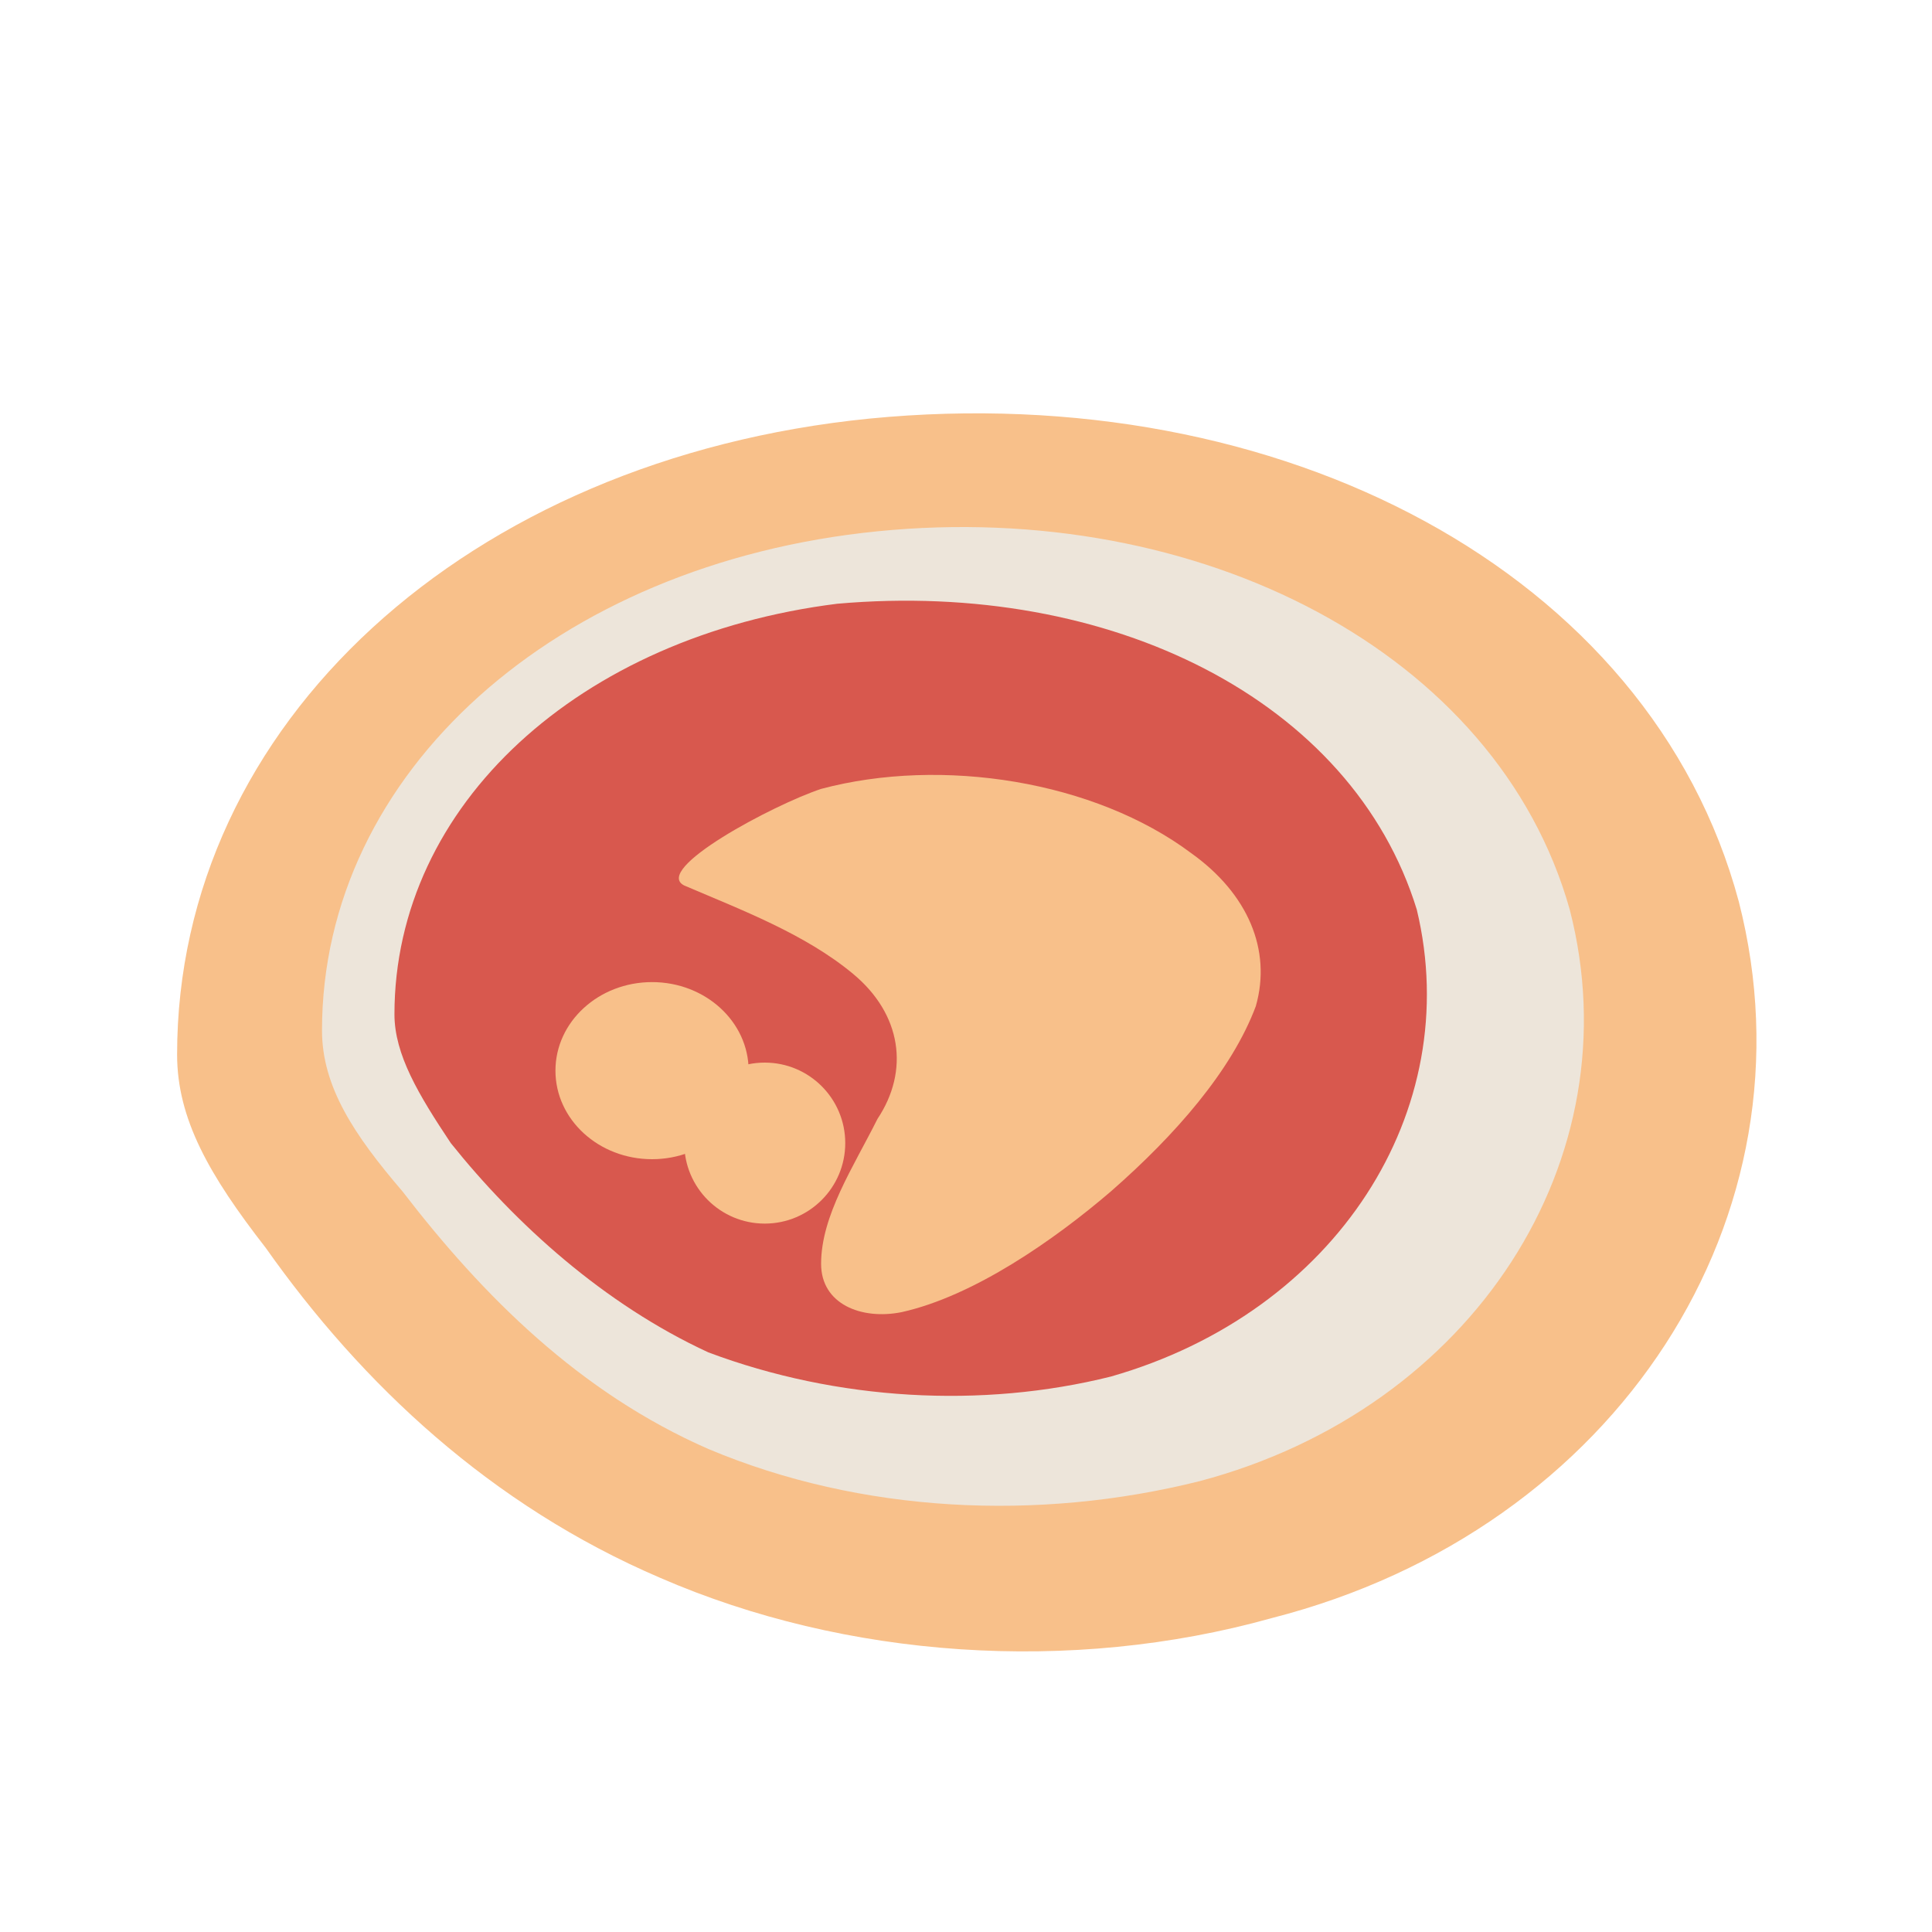
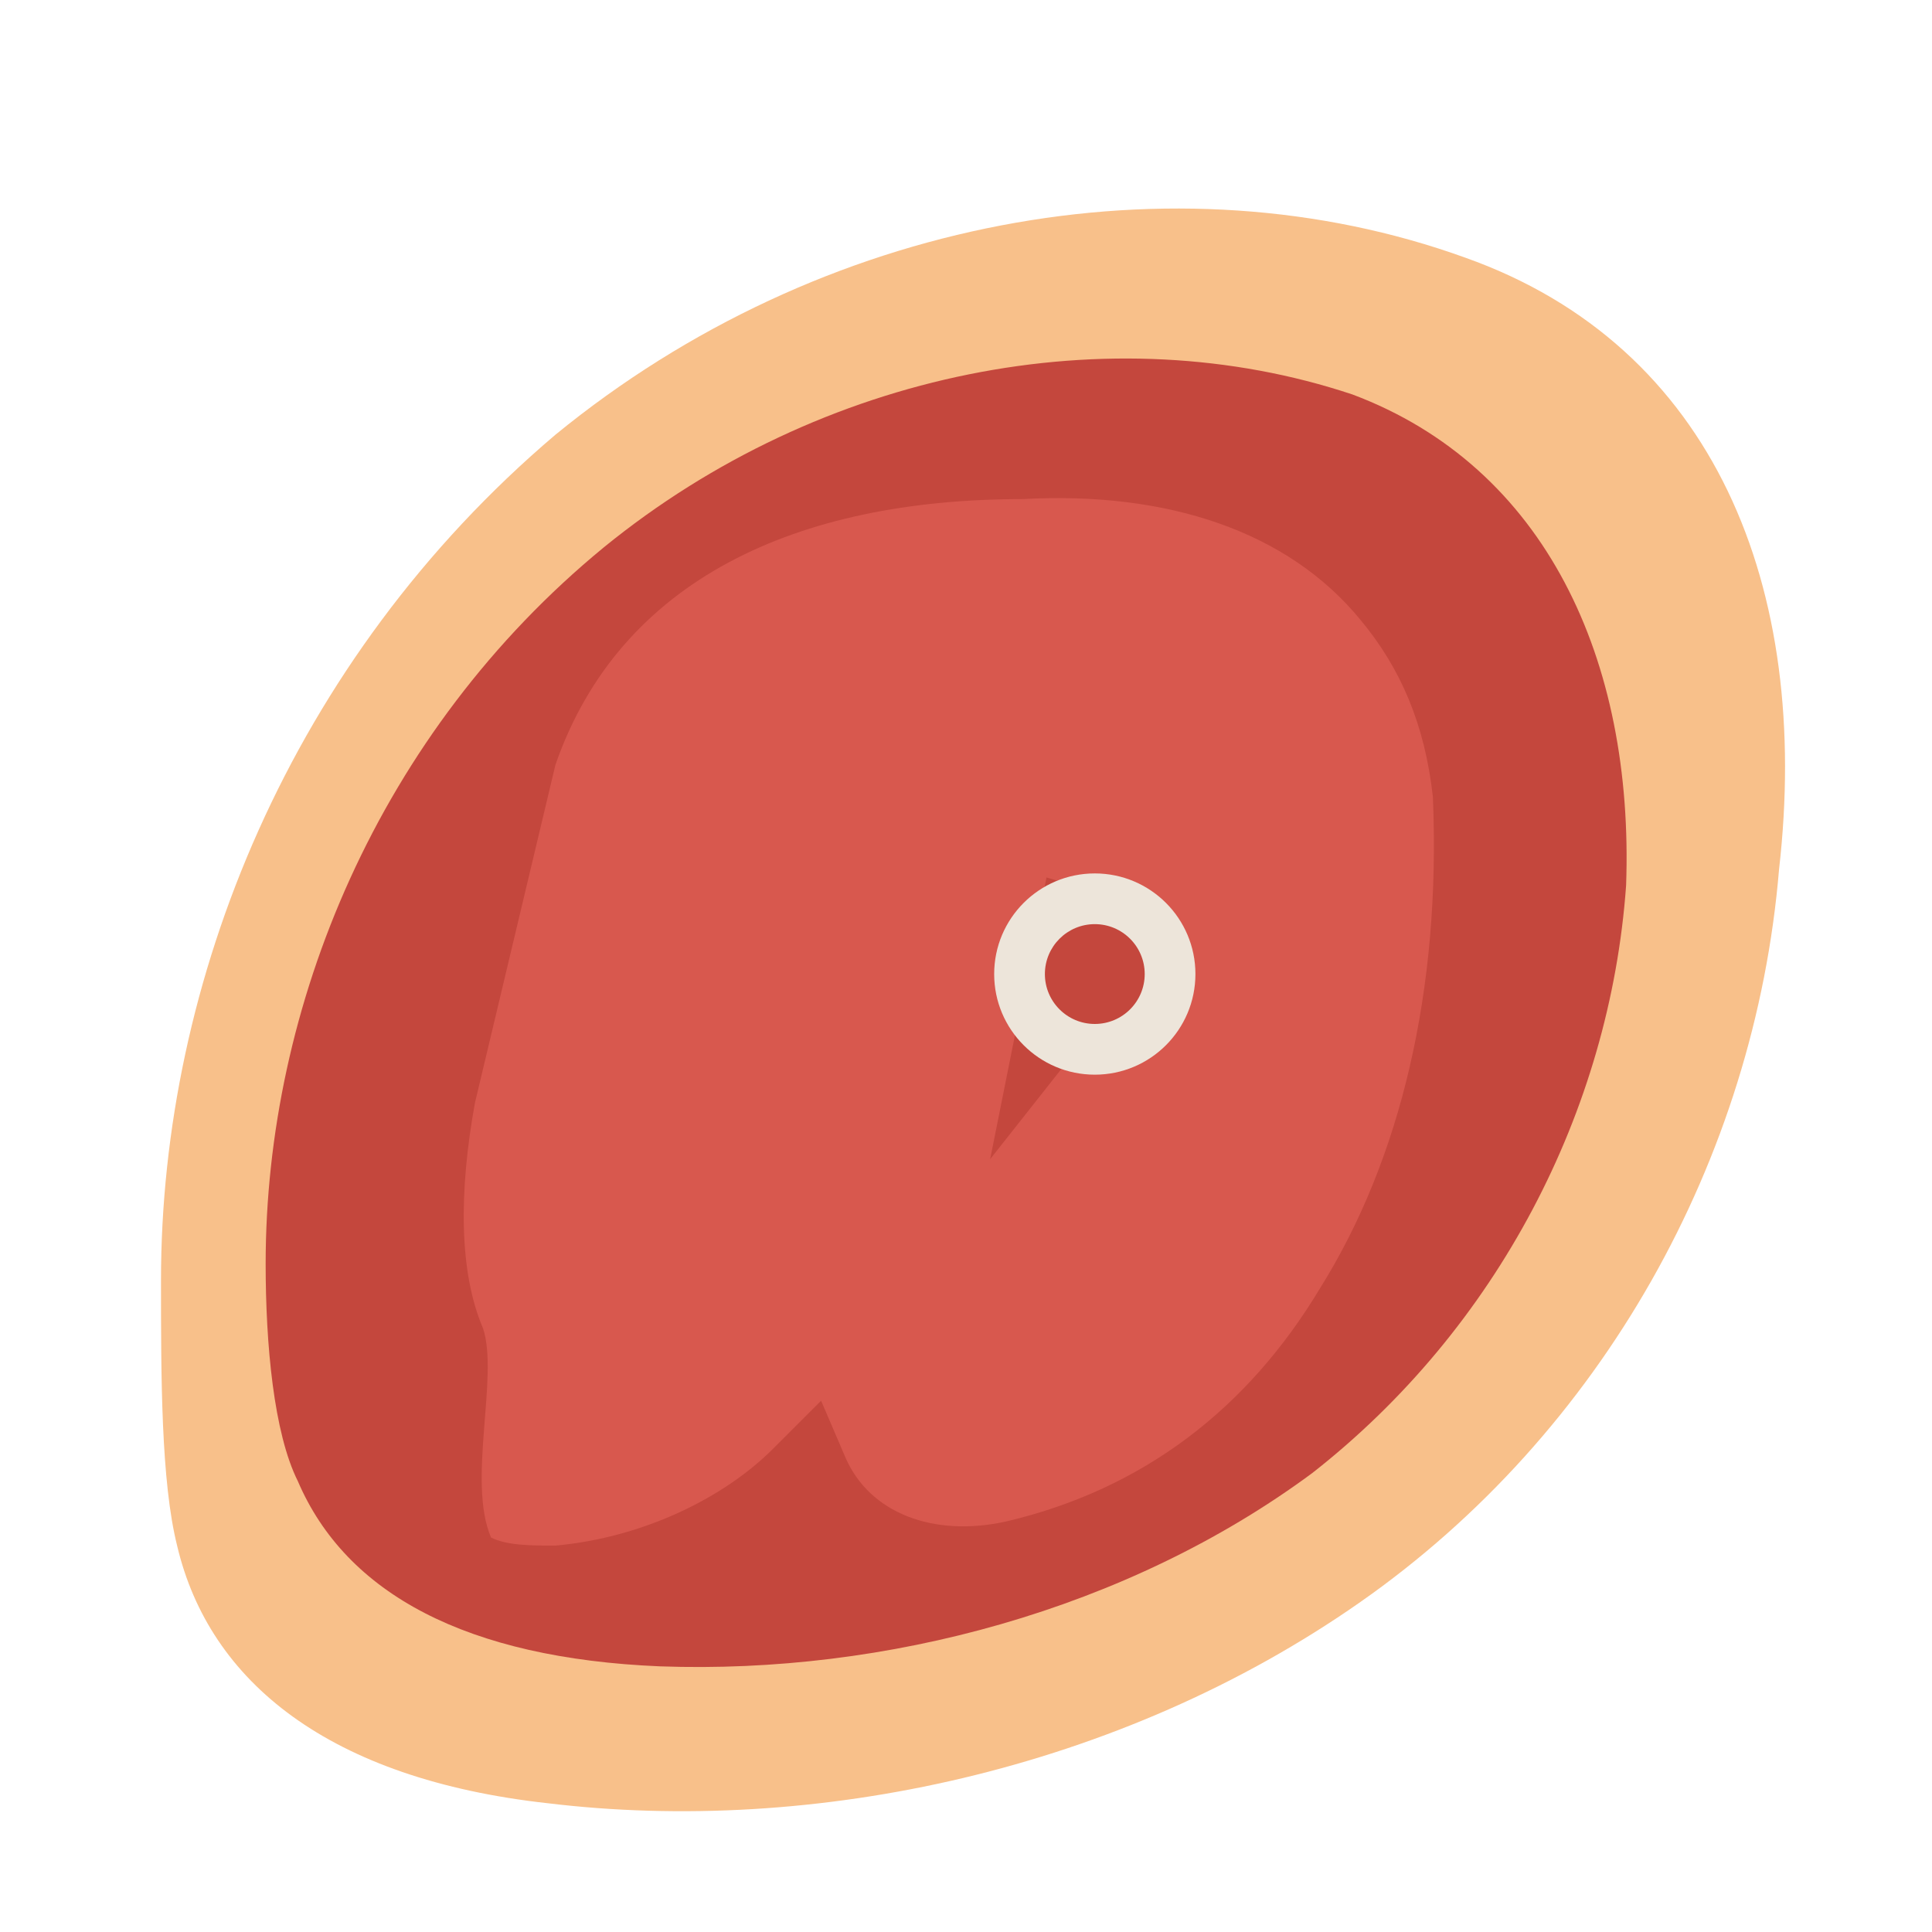
<svg xmlns="http://www.w3.org/2000/svg" viewBox="0 0 24 24" aria-label="steak icon">
-   <path d="M2.2 13.1C2.2 9 5.8 5.7 10.8 5.2C15.9 4.7 20.5 7.1 21.6 11.2C22.6 15.1 20.1 19 15.8 20.1C13.3 20.8 10.5 20.6 8.2 19.6C6.1 18.7 4.5 17.2 3.3 15.5C2.6 14.6 2.2 13.9 2.2 13.1Z" fill="#F8C08A" />
-   <path d="M4 12.8C4 9.6 6.9 7 10.9 6.6C14.9 6.2 18.6 8.1 19.5 11.3C20.3 14.4 18.3 17.5 14.9 18.4C12.9 18.9 10.7 18.8 8.8 18C7.2 17.3 6 16.1 5 14.8C4.4 14.1 4 13.5 4 12.8Z" fill="#EDE5DA" />
-   <path d="M4.9 12.6C4.9 10 7.2 7.9 10.4 7.5C13.8 7.2 16.8 8.7 17.6 11.3C18.2 13.8 16.6 16.3 13.8 17.1C12.2 17.5 10.4 17.4 8.8 16.8C7.5 16.2 6.4 15.2 5.6 14.2C5.2 13.6 4.9 13.1 4.9 12.6Z" fill="#D8584E" />
-   <path d="M10.2 9.8C11.7 9.4 13.6 9.7 14.8 10.6C15.5 11.1 15.8 11.8 15.6 12.5C15.3 13.3 14.6 14.1 13.8 14.8C13.1 15.4 12.1 16.1 11.2 16.3C10.7 16.4 10.2 16.2 10.2 15.7C10.2 15.1 10.6 14.5 10.9 13.9C11.3 13.3 11.2 12.6 10.6 12.1C10 11.6 9.2 11.3 8.5 11C8.1 10.8 9.6 10 10.2 9.8Z" fill="#F8C08A" />
-   <ellipse cx="8.1" cy="13.3" rx="1.2" ry="1.1" fill="#F8C08A" />
-   <ellipse cx="9.5" cy="14.2" rx="1" ry="1" fill="#F8C08A" />
+   <path d="M2 15.9C2 12.2 3.6 8.2 6.9 5.4C10.2 2.7 14.6 1.9 18.2 3.2C21.3 4.3 22.5 7.3 22.1 10.8C21.8 14.4 19.9 17.8 16.9 19.9C13.9 22 10.1 22.8 6.8 22.4C4.1 22.1 2.6 20.9 2.2 19.2C2 18.4 2 17.1 2 15.9Z" fill="#F8C08A" />
+   <path d="M3.3 15.7C3.3 12.5 4.7 9.1 7.5 6.8C10.2 4.6 13.8 3.9 16.8 4.9C19.2 5.8 20.3 8.2 20.2 11C20 13.8 18.6 16.5 16.3 18.3C14 20 11 20.8 8.2 20.7C5.8 20.6 4.3 19.8 3.7 18.4C3.4 17.8 3.3 16.7 3.3 15.7Z" fill="#C4473D" />
+   <path d="M6 16.5C5.7 15.8 5.7 14.8 5.9 13.7L6.9 9.5C7.7 7.2 9.9 6.2 12.7 6.2C14.5 6.1 16 6.6 16.9 7.7C17.4 8.3 17.7 9 17.8 9.9C17.9 12.3 17.4 14.4 16.4 16C15.5 17.5 14.2 18.5 12.5 18.9C11.6 19.1 10.8 18.8 10.5 18.1L10.2 17.4L9.6 18C9 18.6 8 19.1 6.9 19.2C6.6 19.2 6.3 19.2 6.1 19.1C5.8 18.4 6.2 17.1 6 16.5Z" fill="#D8584E" />
+   <path d="M13 10.9L12.3 14.4L13.8 12.5L14 11.2L13 10.9Z" fill="#C4473D" />
+   <circle cx="13.6" cy="12.1" r="1.25" fill="#EDE5DA" />
+   <circle cx="13.6" cy="12.1" r="0.62" fill="#C4473D" />
</svg>
